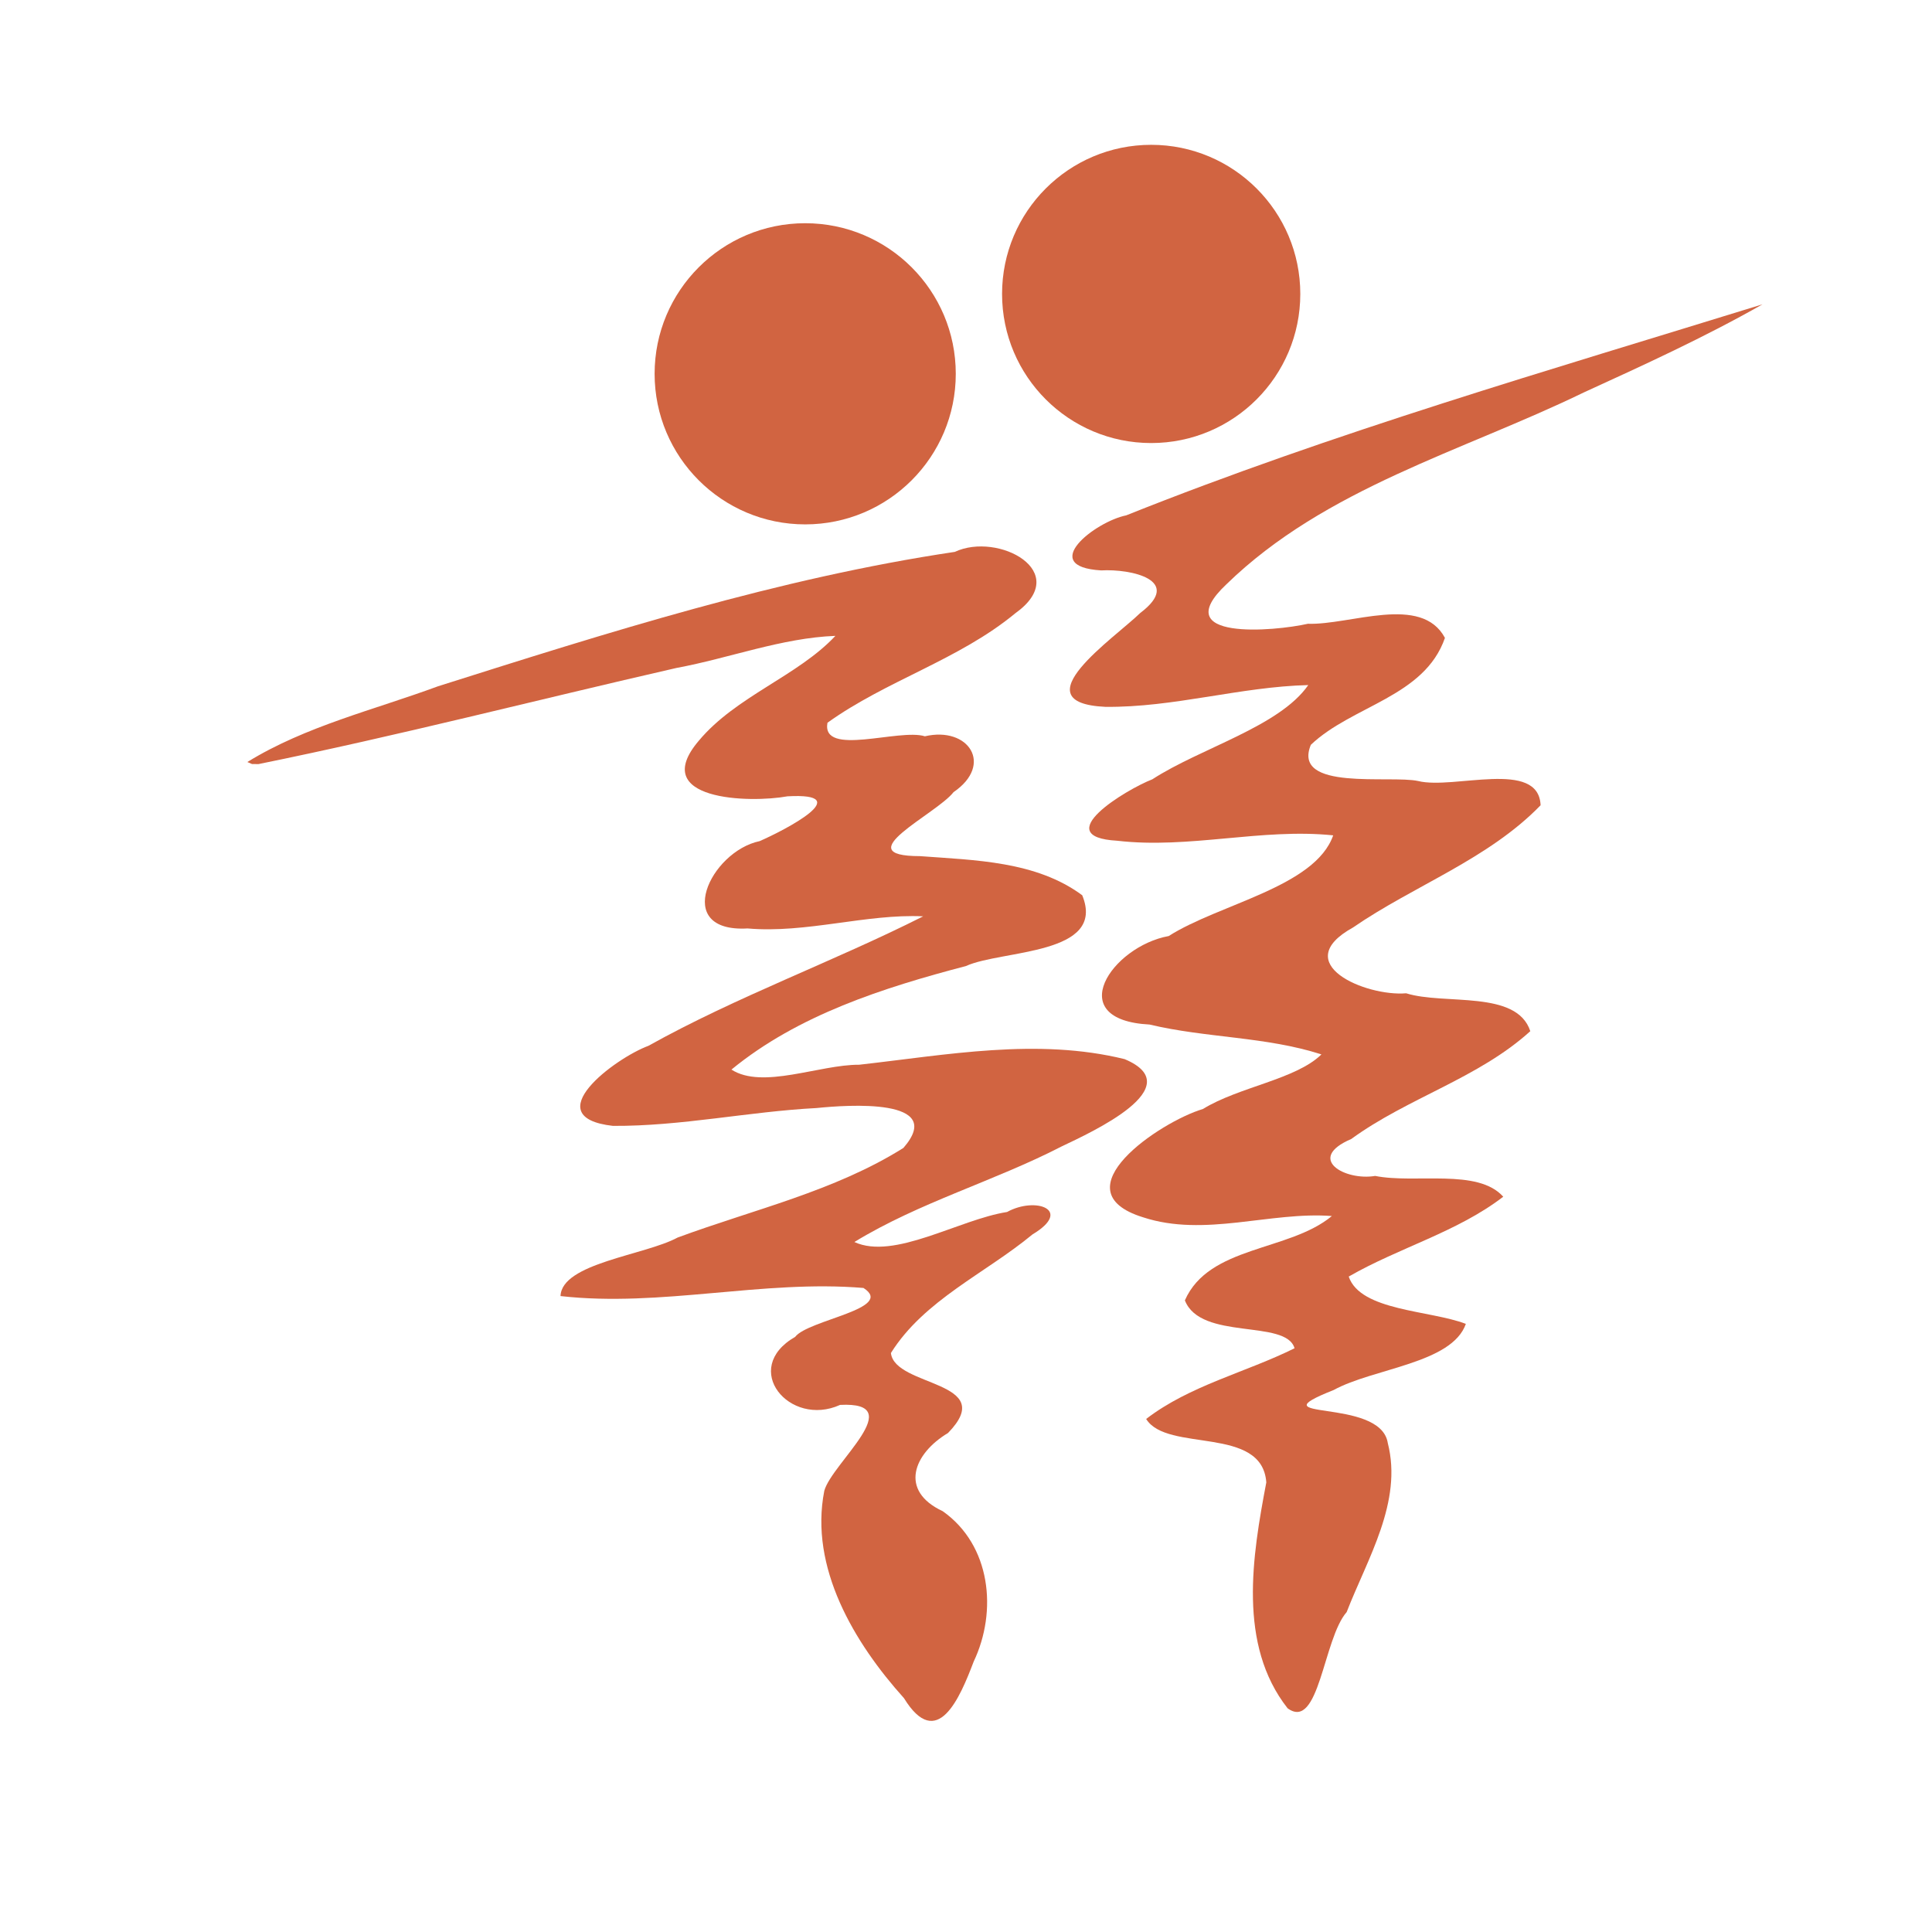
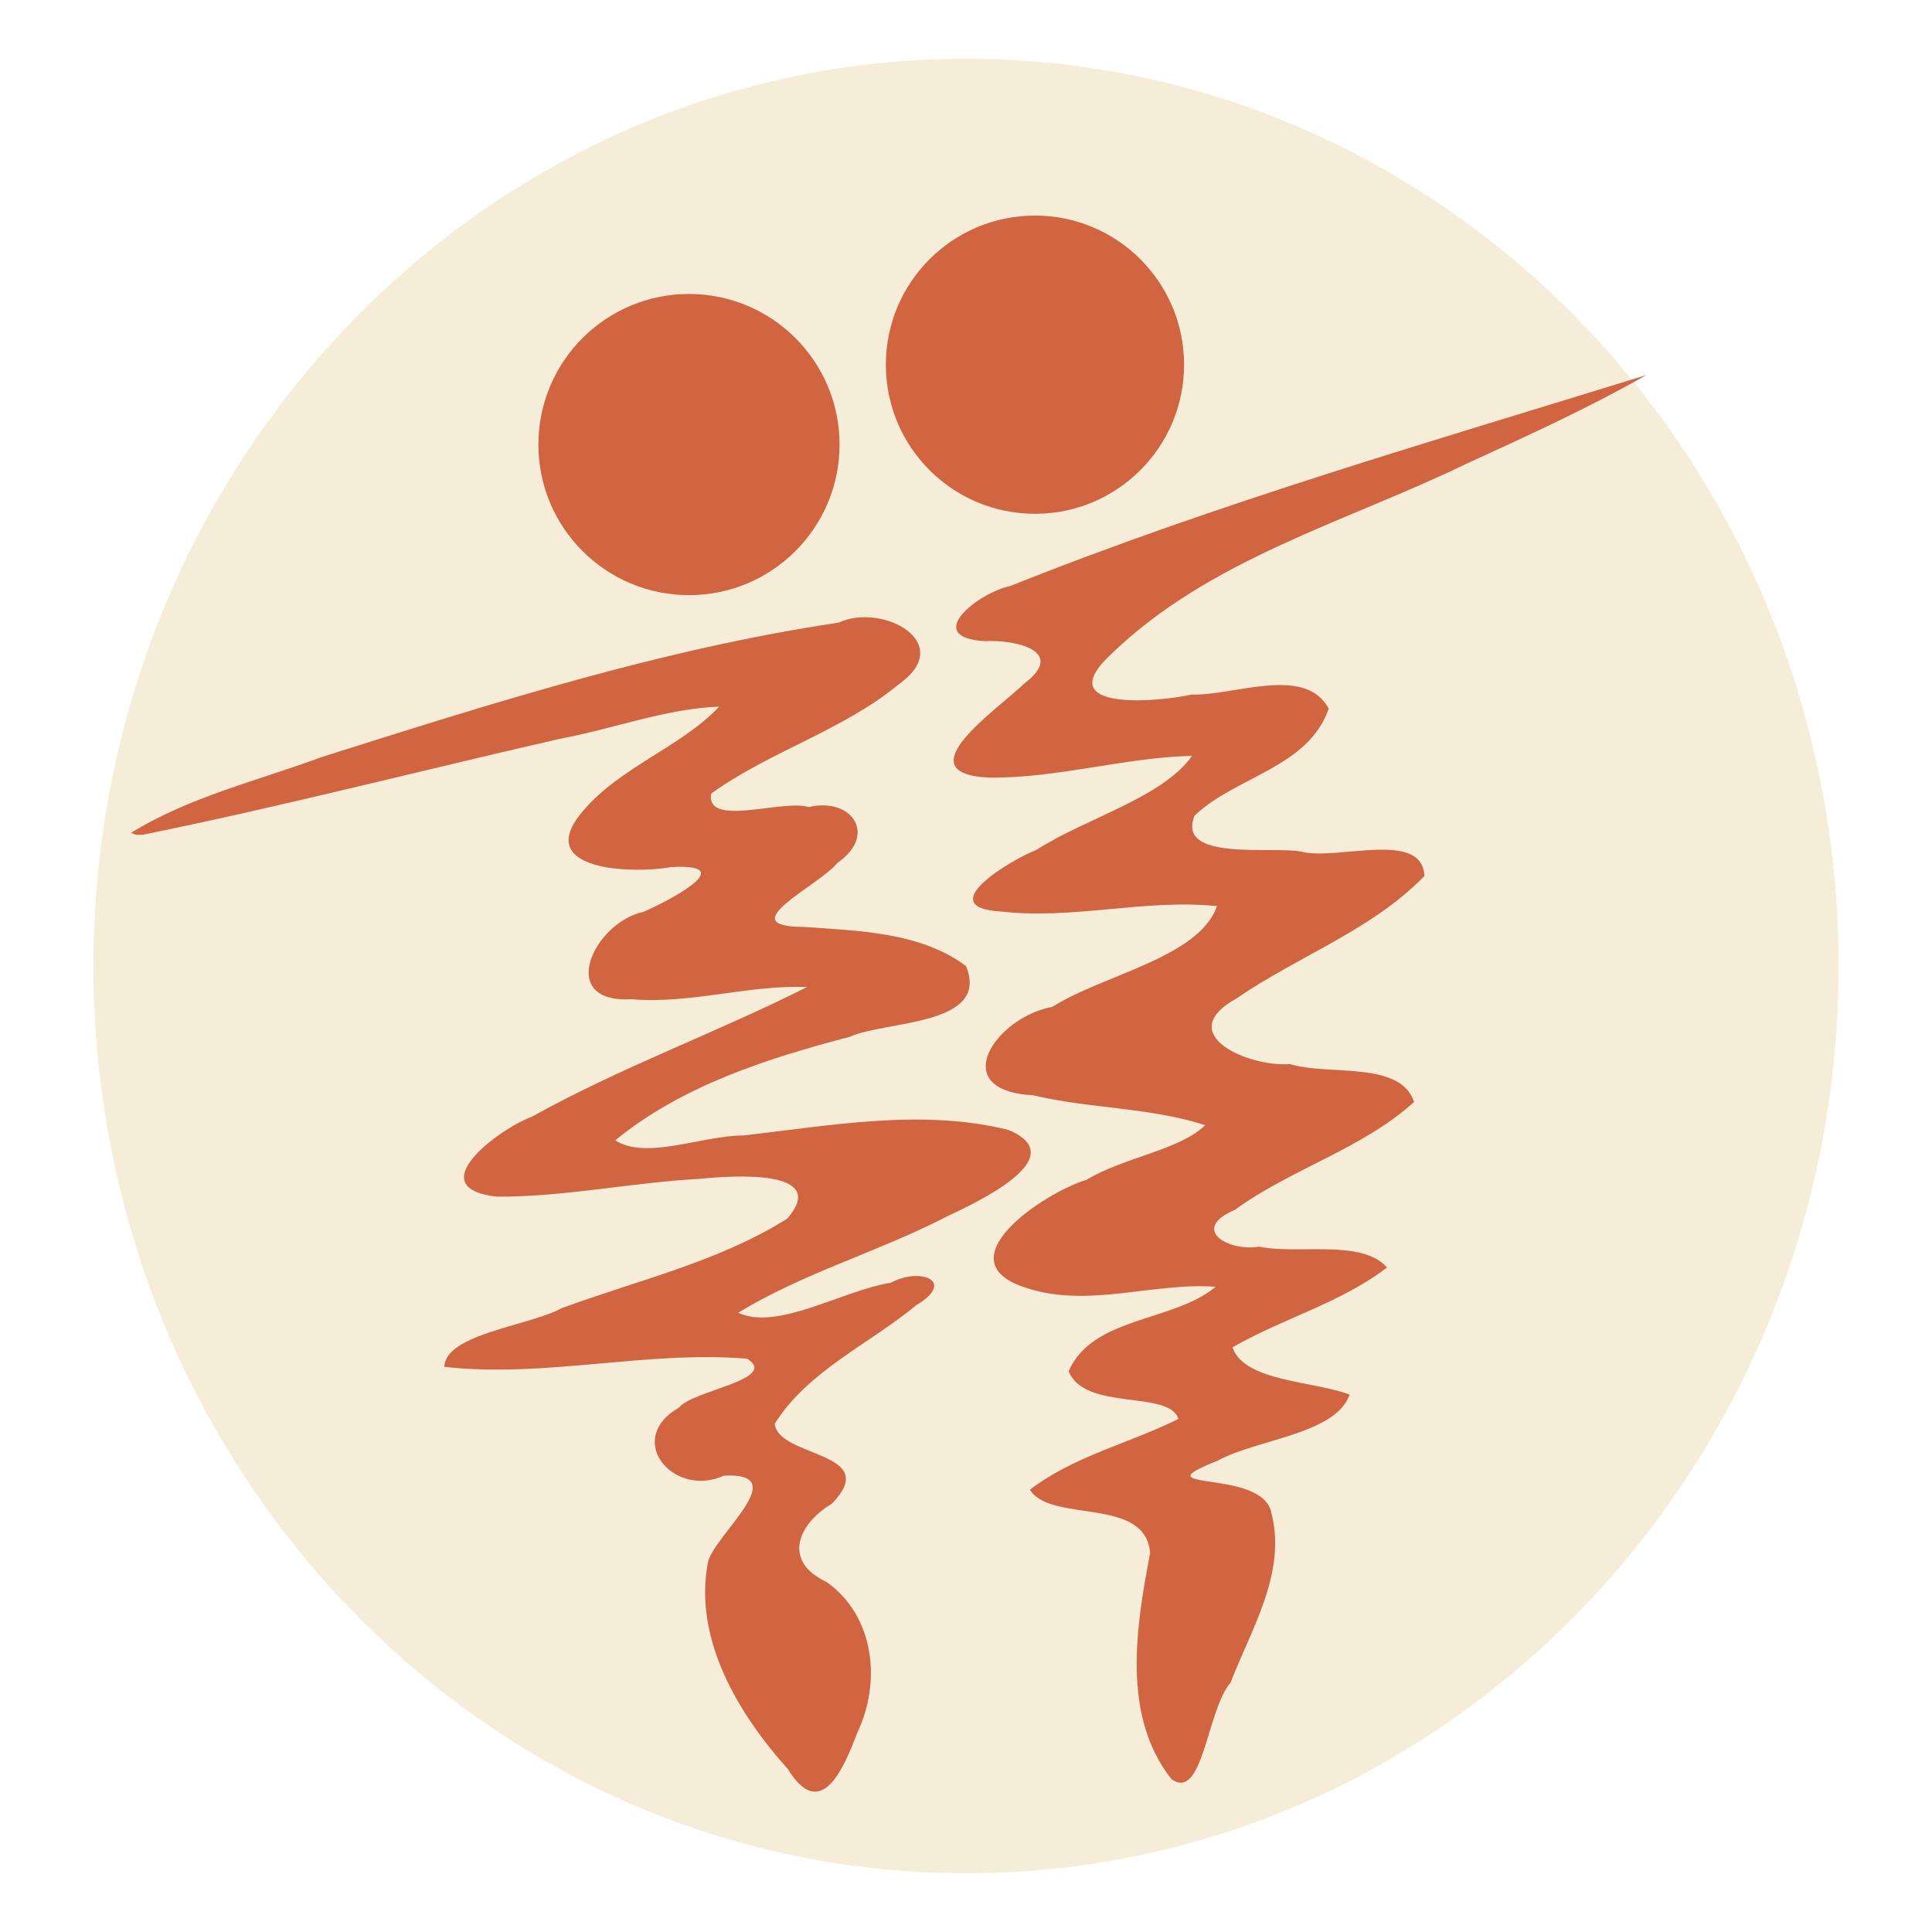
<svg xmlns="http://www.w3.org/2000/svg" xmlns:xlink="http://www.w3.org/1999/xlink" width="100" height="100" viewBox="0 0 26.458 26.458" version="1.1" id="svg1">
  <defs id="defs1">
    <linearGradient xlink:href="#swatch5" id="linearGradient23" gradientUnits="userSpaceOnUse" x1="6.766" y1="50.347" x2="85.184" y2="50.347" />
    <linearGradient id="swatch5">
      <stop style="stop-color:#d16441;stop-opacity:1;" offset="0" id="stop5" />
    </linearGradient>
    <linearGradient xlink:href="#swatch5" id="linearGradient1" gradientUnits="userSpaceOnUse" x1="6.766" y1="50.347" x2="85.184" y2="50.347" gradientTransform="translate(12.14571,16.94008)" />
    <linearGradient xlink:href="#swatch5" id="linearGradient2" gradientUnits="userSpaceOnUse" x1="6.766" y1="50.347" x2="85.184" y2="50.347" gradientTransform="translate(12.14571,16.94008)" />
    <linearGradient xlink:href="#swatch5" id="linearGradient3" gradientUnits="userSpaceOnUse" x1="6.766" y1="50.347" x2="85.184" y2="50.347" gradientTransform="translate(12.14571,16.94008)" />
    <linearGradient xlink:href="#swatch5" id="linearGradient4" gradientUnits="userSpaceOnUse" x1="6.766" y1="50.347" x2="85.184" y2="50.347" gradientTransform="translate(12.14571,16.94008)" />
    <linearGradient xlink:href="#swatch5" id="linearGradient5" gradientUnits="userSpaceOnUse" x1="6.766" y1="50.347" x2="85.184" y2="50.347" />
  </defs>
+   <ellipse style="fill:#f5edd8;stroke-width:2.114;stroke-linecap:square" id="path1" cx="56.766" cy="59.408" rx="45.164" ry="46.959" transform="matrix(0.2645833,0,0,0.2645833,-1.790227,-2.489263)" />
  <g id="layer1">
-     <g id="g23" style="fill:url(#linearGradient23)" transform="matrix(0.2645833,0,0,0.2645833,-1.790227,-2.489263)">
+     <g id="g23" style="fill:url(#linearGradient23)" transform="matrix(0.2645833,0,0,0.2645833,-3.381807,-1.520253)">
      <g id="g4" style="fill:url(#linearGradient5)" transform="translate(0.6573495,-9.444056)">
        <path style="fill:url(#linearGradient1);stroke:none;stroke-width:1.319;stroke-linecap:square" d="m 18.912,58.294 c 3.011,-1.857 6.562,-2.699 9.87,-3.921 8.779,-2.778 17.619,-5.595 26.748,-6.956 2.238,-1.052 6.135,1.033 3.127,3.18 -2.918,2.411 -6.671,3.474 -9.72,5.665 -0.319,1.785 3.721,0.281 5.043,0.7 2.258,-0.527 3.577,1.46 1.484,2.891 -0.888,1.144 -5.58,3.311 -1.74,3.312 2.848,0.212 6.016,0.257 8.4,2.025 1.27,3.111 -4.156,2.819 -6.015,3.662 -4.273,1.124 -8.687,2.528 -12.141,5.361 1.611,1.038 4.554,-0.26 6.612,-0.251 4.535,-0.509 9.228,-1.402 13.738,-0.29 3.432,1.441 -1.723,3.785 -3.248,4.513 -3.504,1.808 -7.377,2.897 -10.739,4.953 2.055,0.949 5.414,-1.165 7.903,-1.554 1.475,-0.816 3.432,-0.107 1.314,1.162 -2.438,2.018 -5.607,3.393 -7.326,6.137 0.197,1.776 5.608,1.419 2.955,4.14 -1.784,1.066 -2.55,2.986 -0.273,4.048 2.494,1.759 2.841,5.176 1.602,7.783 -0.709,1.865 -1.888,4.691 -3.609,1.893 -2.566,-2.853 -4.906,-6.758 -4.123,-10.733 0.399,-1.445 4.432,-4.633 0.816,-4.445 -2.616,1.186 -5.177,-1.884 -2.324,-3.522 0.68,-0.886 5.207,-1.46 3.535,-2.531 -5.23,-0.435 -10.462,1.008 -15.68,0.42 0.059,-1.705 4.364,-2.111 6.06,-3.029 3.92,-1.45 8.12,-2.398 11.688,-4.639 2.262,-2.603 -2.92,-2.226 -4.487,-2.065 -3.526,0.183 -7.016,0.946 -10.548,0.924 -3.992,-0.451 0.103,-3.503 1.836,-4.144 4.583,-2.555 9.555,-4.349 14.222,-6.702 -2.948,-0.138 -6.054,0.893 -9.09,0.627 -3.92,0.221 -1.932,-3.984 0.626,-4.52 1.31,-0.572 5.067,-2.519 1.441,-2.319 -1.954,0.358 -7.231,0.221 -4.589,-2.879 1.925,-2.303 5.114,-3.34 7.069,-5.426 -2.781,0.106 -5.487,1.155 -8.23,1.662 -7.212,1.647 -14.381,3.502 -21.631,4.975 l -0.335,-0.003 z" id="path1-0" />
        <circle style="fill:url(#linearGradient2);stroke:none;stroke-width:1.464;stroke-linecap:square" id="path2-0" cx="47.785" cy="38.2" r="7.794" />
        <path style="fill:url(#linearGradient3);stroke:none;stroke-width:1.319;stroke-linecap:square;stroke-dasharray:none" d="m 97.329,34.606 c -11.046,3.416 -22.186,6.628 -32.932,10.922 -1.594,0.319 -4.601,2.653 -1.291,2.848 1.528,-0.088 4.277,0.497 2.019,2.206 -1.324,1.294 -6.28,4.646 -1.805,4.856 3.539,0.04 6.983,-1.041 10.504,-1.127 -1.499,2.156 -5.569,3.254 -8.072,4.878 -1.354,0.523 -5.406,2.977 -1.819,3.179 3.73,0.435 7.467,-0.661 11.181,-0.279 -0.935,2.674 -5.901,3.546 -8.513,5.212 -2.949,0.535 -5.536,4.345 -0.989,4.581 2.929,0.7 6.027,0.618 8.893,1.546 -1.328,1.299 -4.269,1.676 -6.135,2.826 -2.198,0.65 -7.532,4.229 -3.102,5.603 3.196,1.052 6.59,-0.308 9.778,-0.064 -2.219,1.841 -6.359,1.524 -7.609,4.365 0.821,2.099 5.239,0.958 5.677,2.479 -2.535,1.258 -5.42,1.921 -7.681,3.66 1.085,1.752 6.001,0.32 6.219,3.282 -0.722,3.812 -1.488,8.397 1.102,11.693 1.638,1.196 1.845,-3.601 3.057,-4.979 1.071,-2.766 2.908,-5.696 2.128,-8.752 -0.374,-2.41 -7.012,-1.073 -2.8,-2.743 2.062,-1.13 6.12,-1.369 6.841,-3.423 -1.85,-0.711 -5.461,-0.663 -6.062,-2.449 2.599,-1.497 5.614,-2.301 7.998,-4.132 -1.317,-1.483 -4.559,-0.662 -6.63,-1.077 -1.571,0.265 -3.605,-0.899 -1.237,-1.911 2.92,-2.13 6.59,-3.149 9.267,-5.581 -0.704,-2.154 -4.45,-1.34 -6.425,-1.961 -2.086,0.177 -6.131,-1.534 -2.752,-3.405 3.176,-2.184 6.996,-3.528 9.71,-6.327 -0.1,-2.402 -4.487,-0.798 -6.336,-1.254 -1.434,-0.319 -6.551,0.542 -5.556,-1.875 2.144,-2.036 5.882,-2.478 6.941,-5.534 -1.223,-2.279 -4.902,-0.655 -7.094,-0.731 -1.747,0.397 -7.321,0.881 -4.22,-2.04 5.126,-4.989 12.209,-6.878 18.492,-9.929 3.127,-1.429 6.262,-2.863 9.254,-4.562 z" id="path3-5" />
        <circle style="fill:url(#linearGradient4);stroke:none;stroke-width:1.319;stroke-linecap:square" id="path4-6" cx="65.693" cy="34.066" r="7.718" />
      </g>
    </g>
  </g>
</svg>
